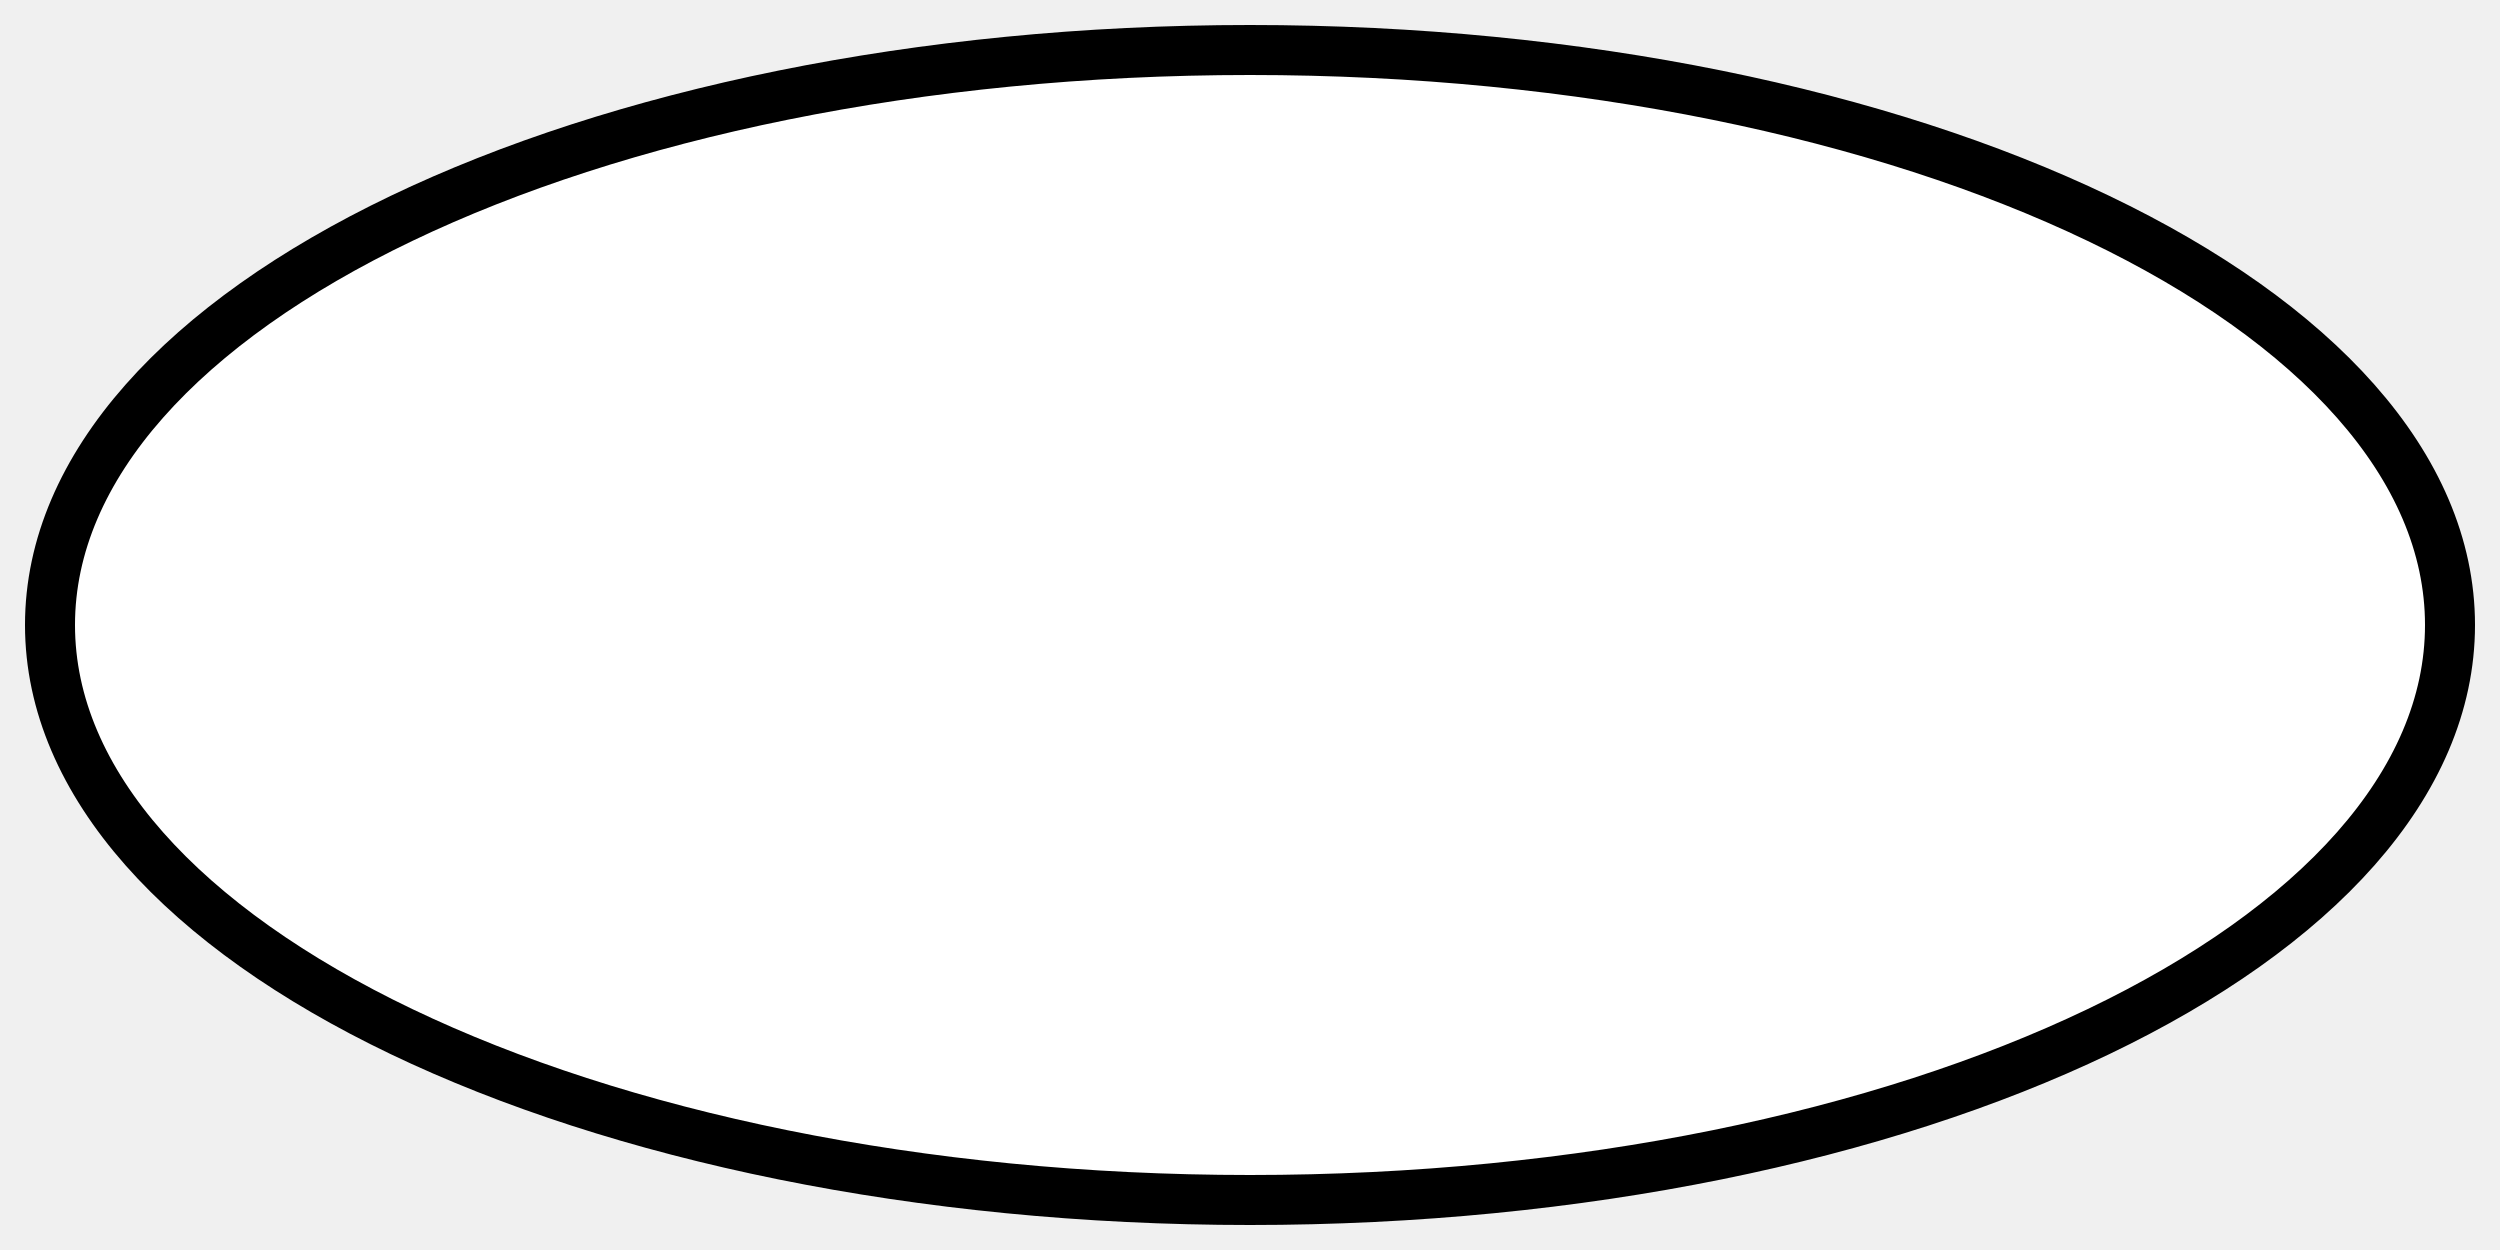
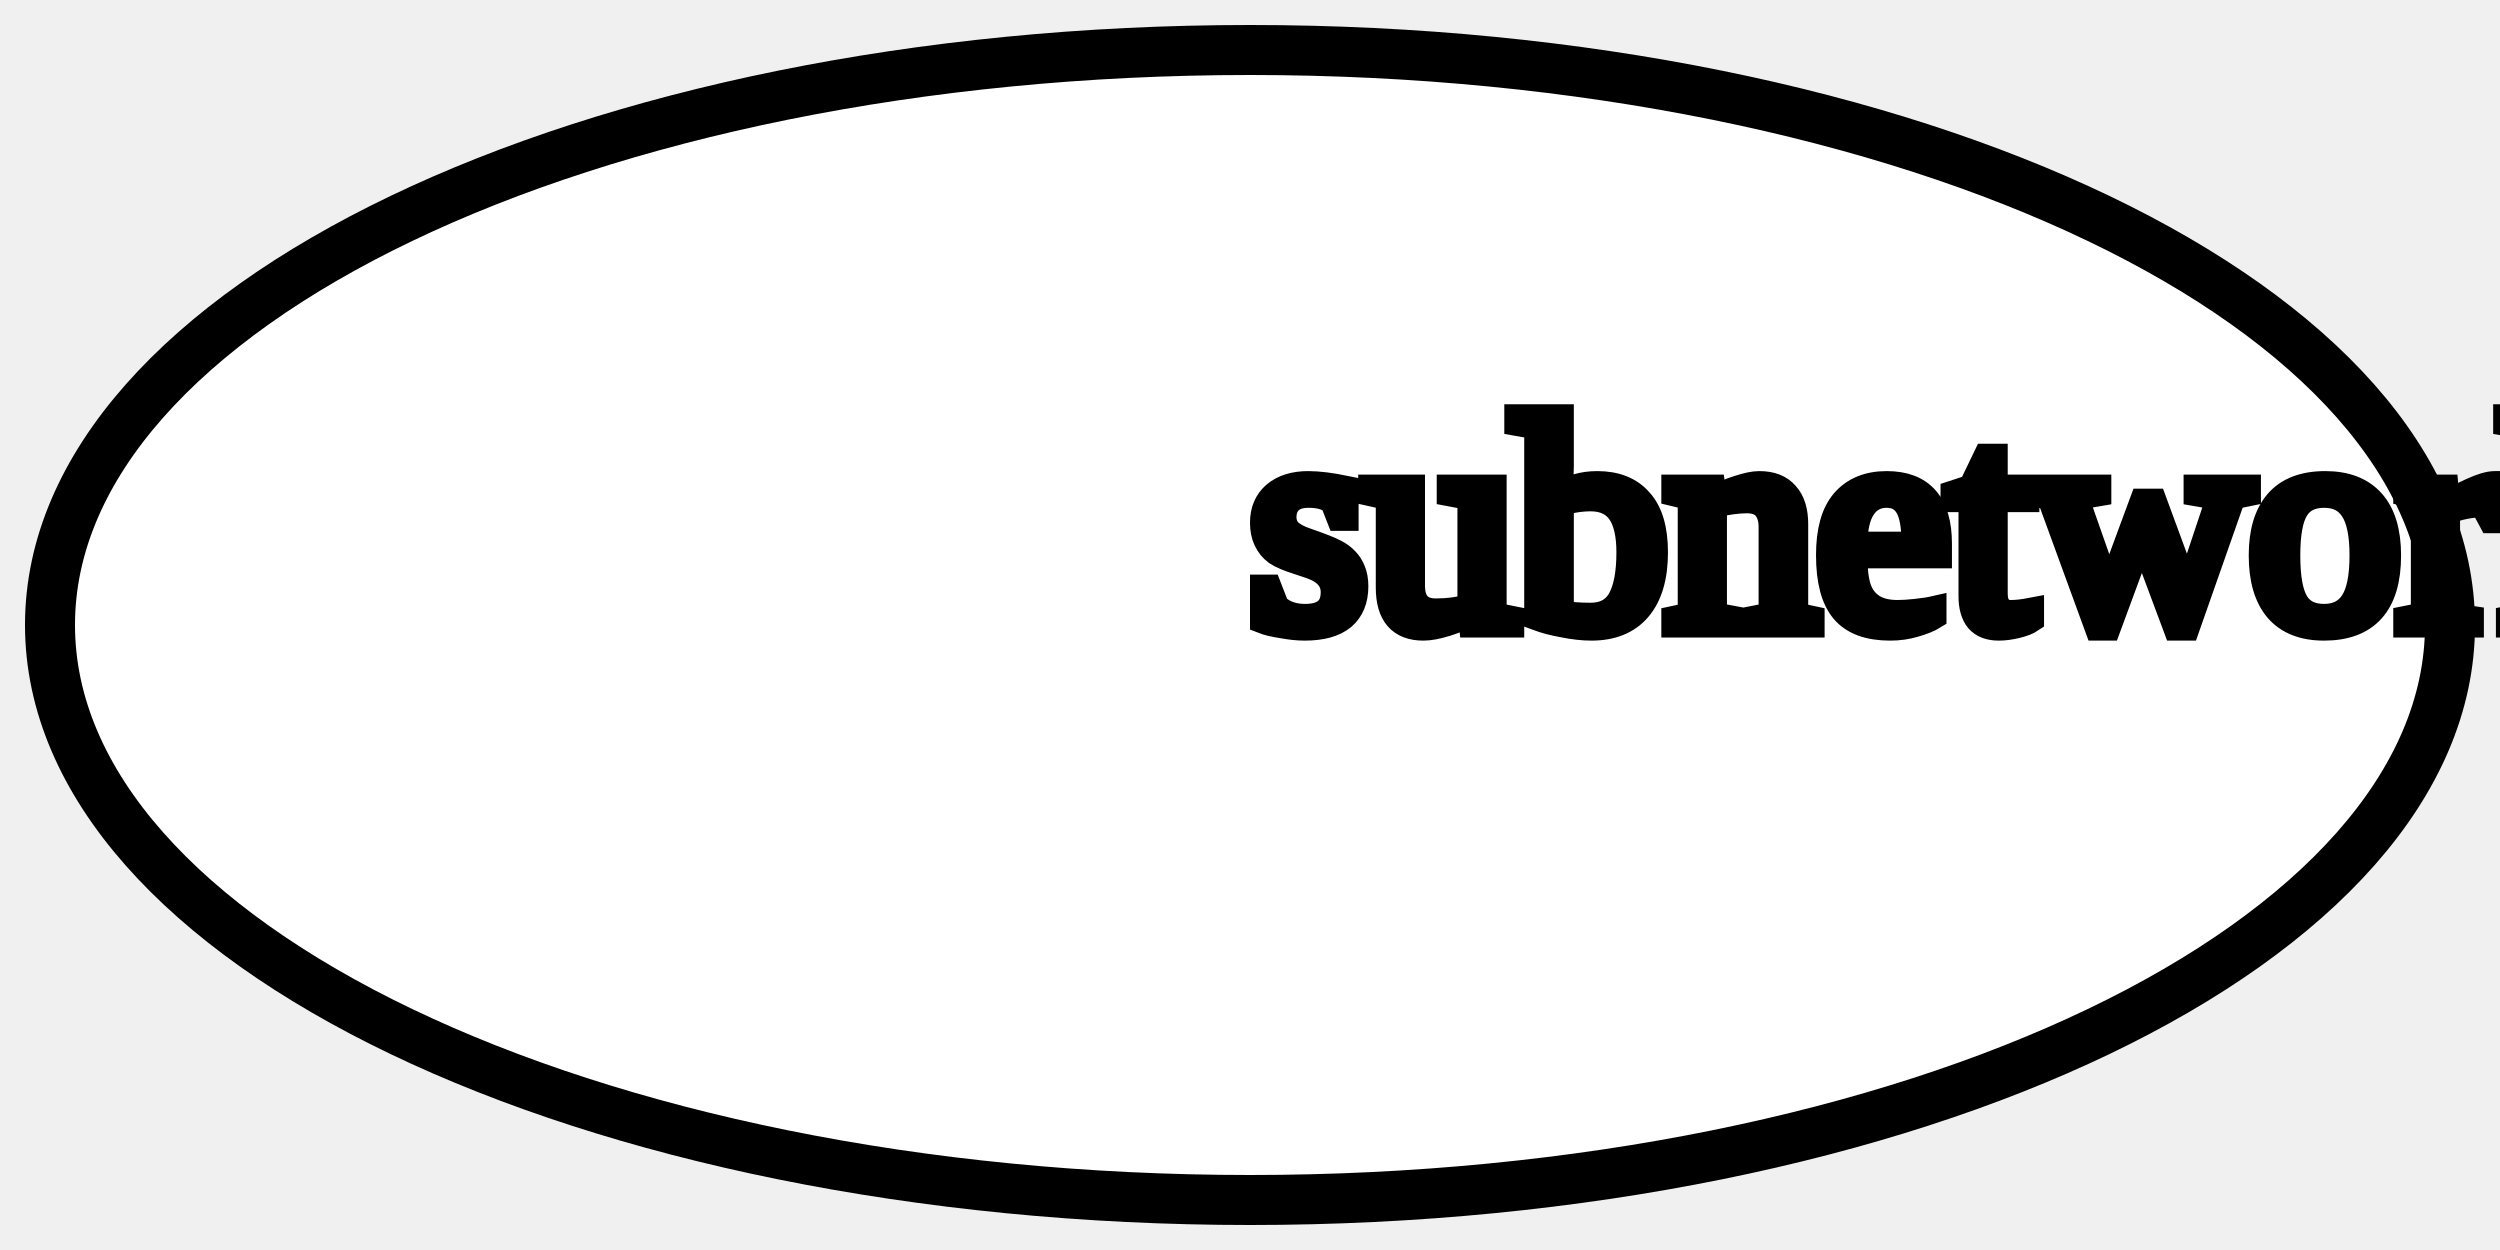
<svg xmlns="http://www.w3.org/2000/svg" xmlns:ns1="http://www.b3mn.org/oryx" width="100" height="50" version="1.0">
  <ns1:magnets>
    <ns1:magnet ns1:cx="1" ns1:cy="25" ns1:anchors="left" />
    <ns1:magnet ns1:cx="50" ns1:cy="49" ns1:anchors="bottom" />
    <ns1:magnet ns1:cx="99" ns1:cy="25" ns1:anchors="right" />
    <ns1:magnet ns1:cx="50" ns1:cy="1" ns1:anchors="top" />
    <ns1:magnet ns1:cx="50" ns1:cy="25" ns1:default="yes" />
  </ns1:magnets>
  <g ns1:minimumSize="40 20" id="umluc001">
    <ellipse id="usecase" cx="50" cy="25" rx="48" ry="23" stroke="black" stroke-width="2" fill="white" ns1:resize="horizontal vertical" />
    <rect id="text_frame" x="20" y="10" width="60" height="30" stroke="none" stroke-width="0" fill="none" ns1:resize="horizontal vertical" />
-     <text id="text" font-size="12" x="50" y="25" stroke="black" ns1:align="middle center" ns1:fittoelem="text_frame">
-       	</text>
+     <text font-size="12" id="className" x="50" y="25" ns1:align="middle center" ns1:anchors="top" stroke="black">subnetwork</text>
  </g>
</svg>
